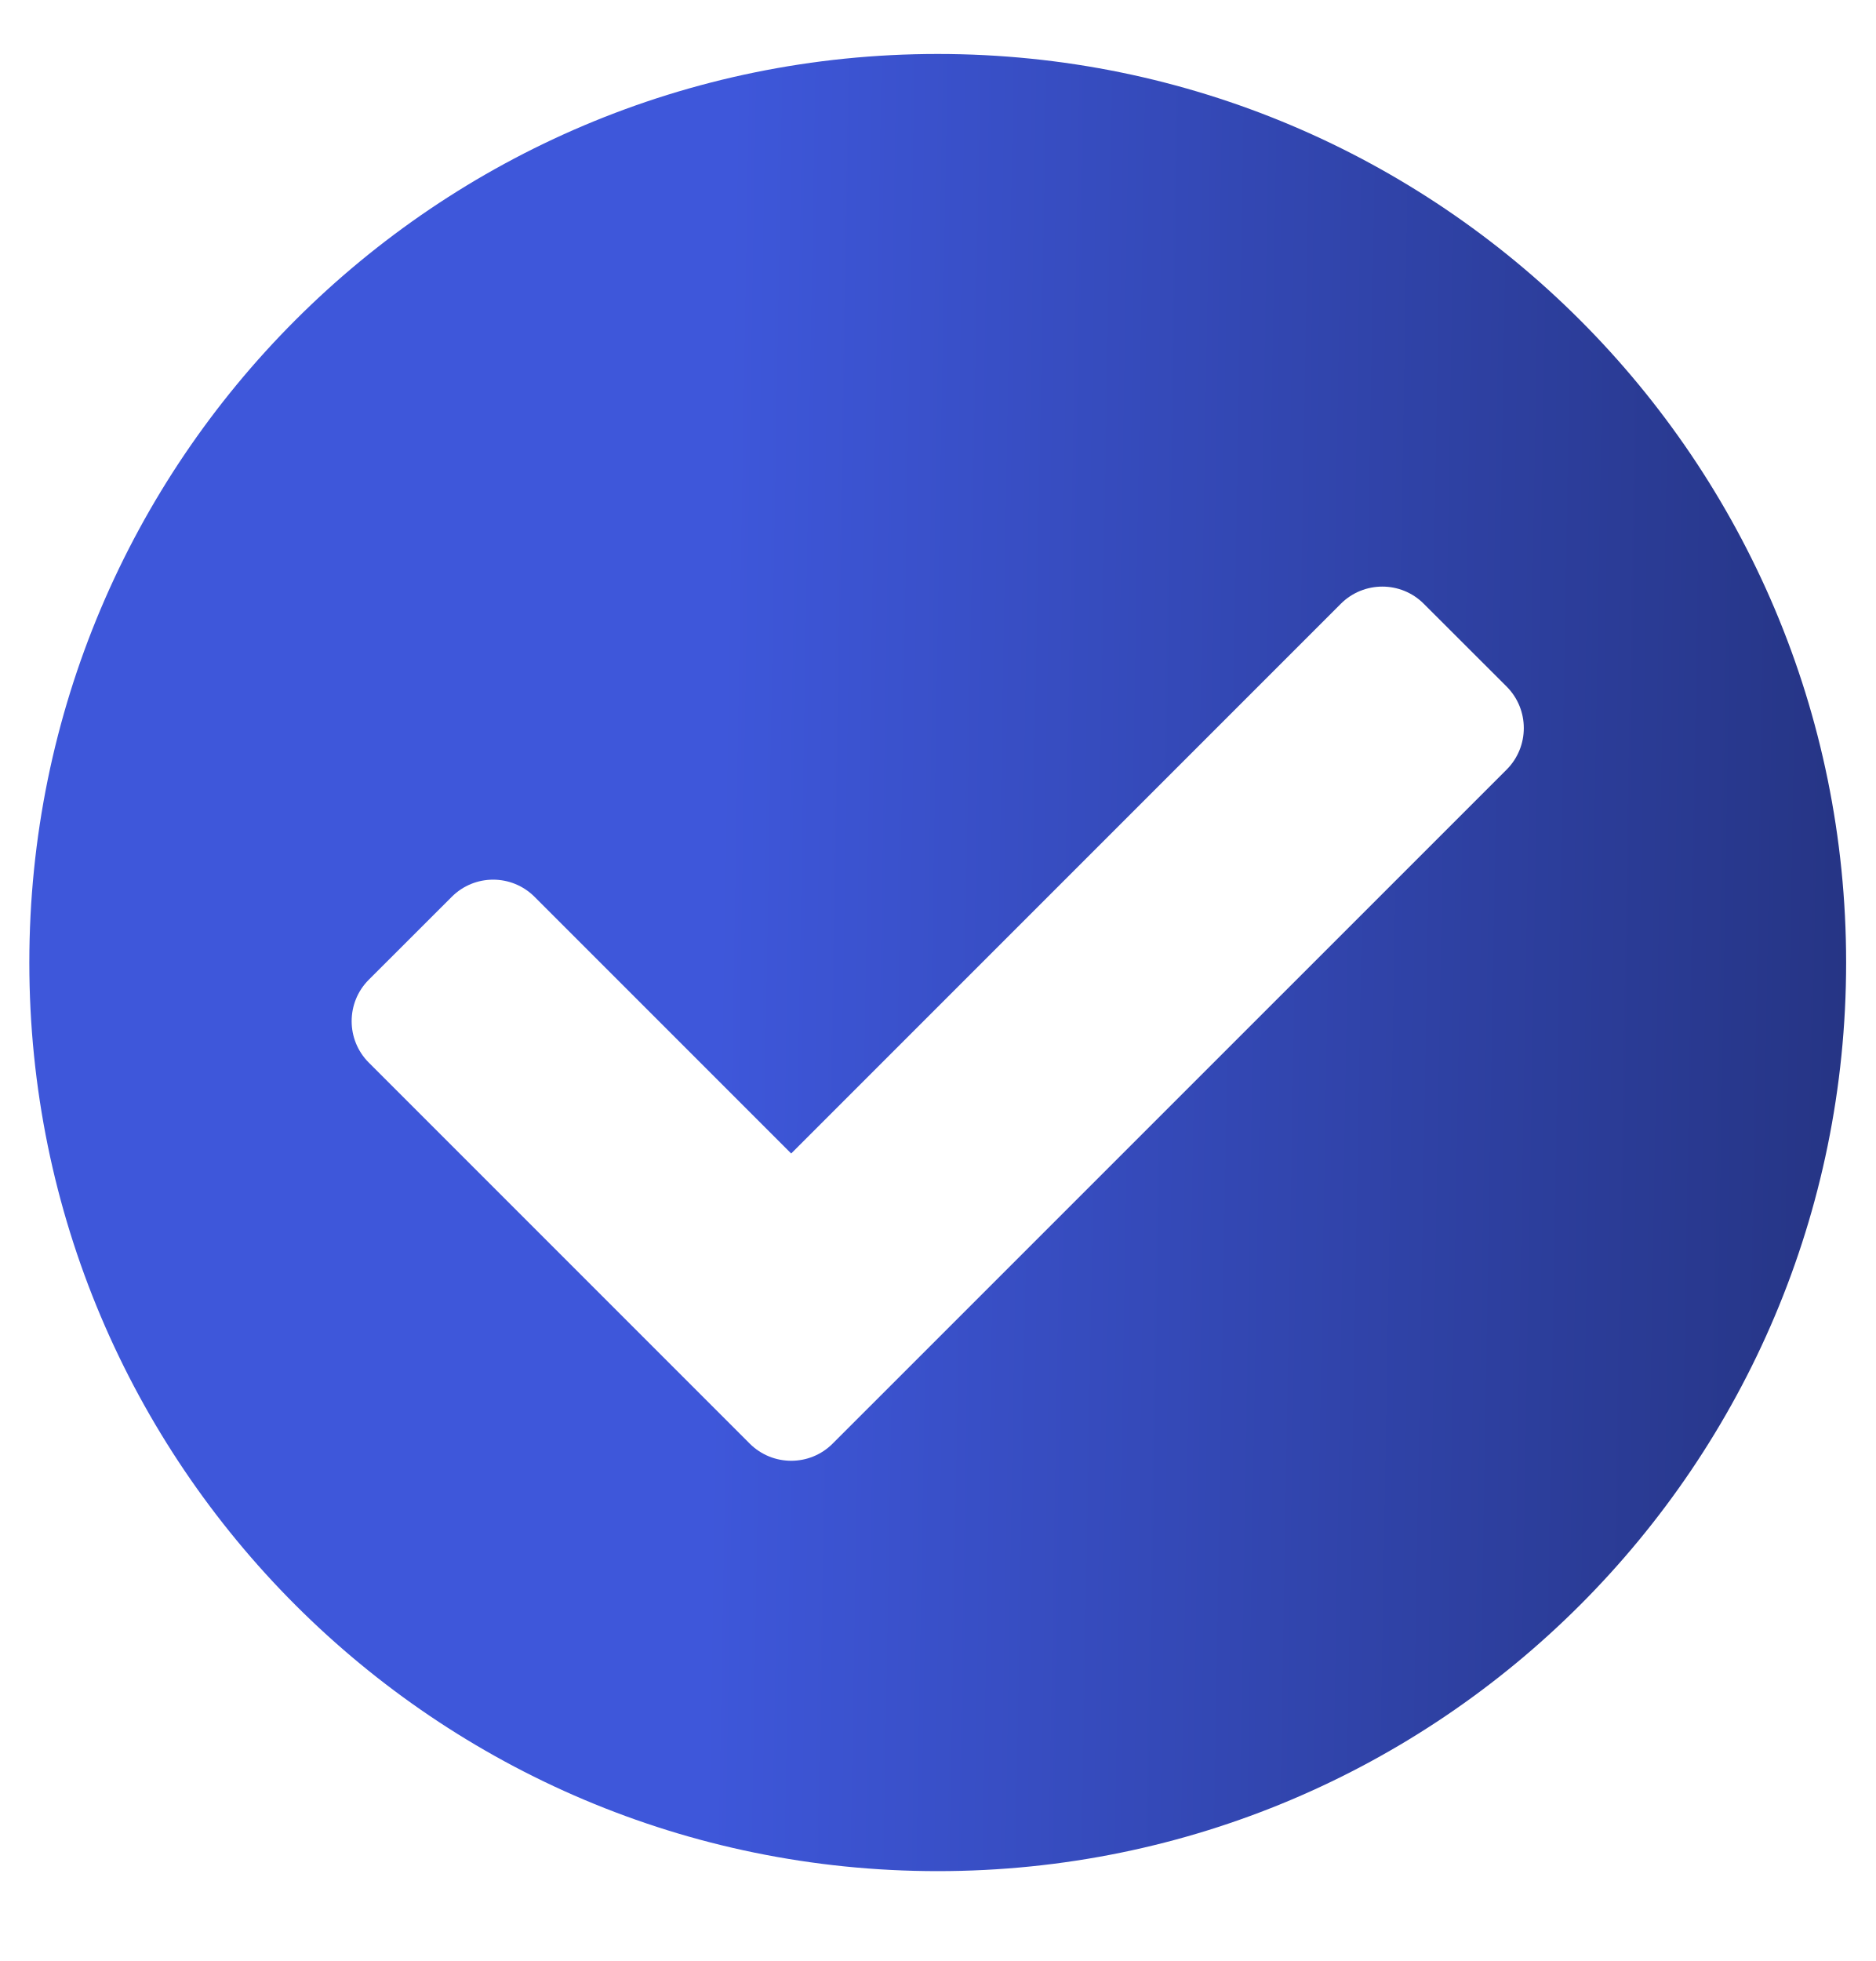
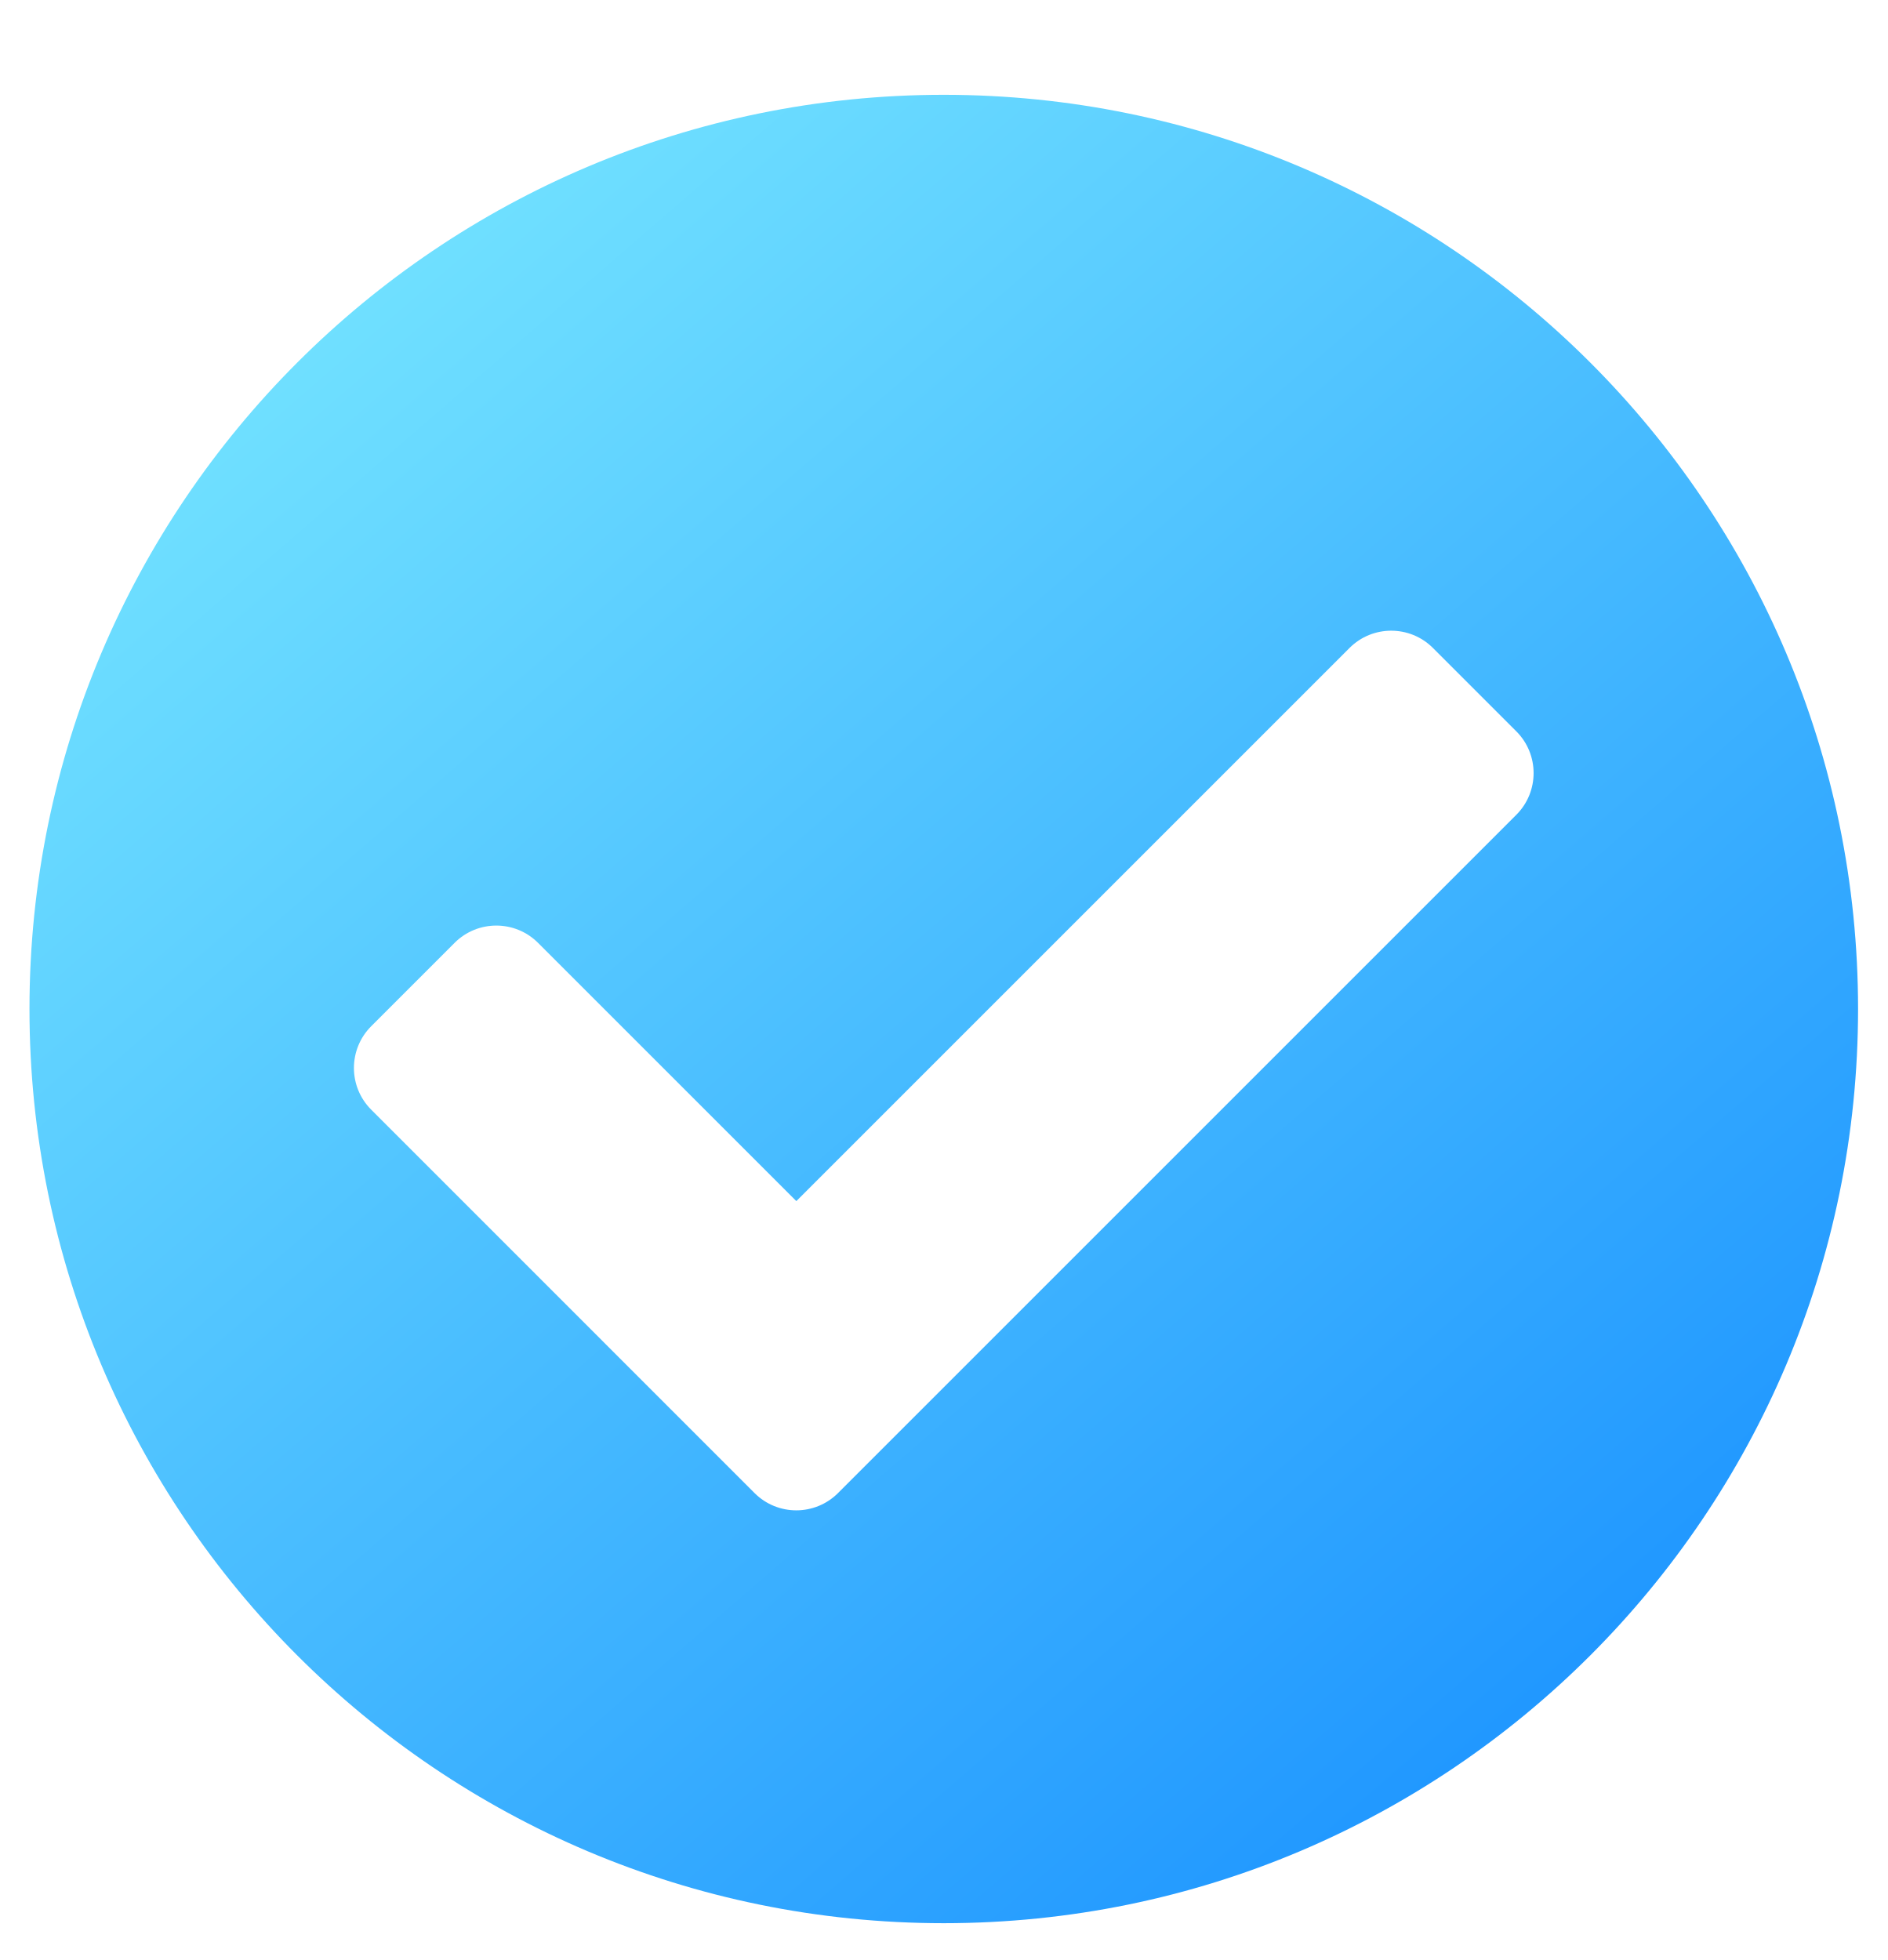
- <svg xmlns="http://www.w3.org/2000/svg" width="22" height="23" viewBox="0 0 22 23" fill="none">
-   <path d="M21.656 11.29C21.656 17.175 16.885 21.946 11 21.946C5.115 21.946 0.344 17.175 0.344 11.29C0.344 5.404 5.115 0.633 11 0.633C16.885 0.633 21.656 5.404 21.656 11.29ZM9.767 16.932L17.674 9.026C17.942 8.757 17.942 8.322 17.674 8.053L16.701 7.081C16.433 6.813 15.998 6.813 15.729 7.081L9.281 13.529L6.271 10.519C6.002 10.25 5.567 10.25 5.299 10.519L4.326 11.491C4.058 11.759 4.058 12.195 4.326 12.463L8.795 16.932C9.064 17.2 9.499 17.2 9.767 16.932Z" fill="url(#paint0_linear_44_2971)" />
+ <svg xmlns="http://www.w3.org/2000/svg" width="26" height="27" viewBox="0 0 26 27" fill="none">
+   <path d="M25.594 13.899C25.594 20.855 19.955 26.493 13 26.493C6.045 26.493 0.406 20.855 0.406 13.899C0.406 6.944 6.045 1.306 13 1.306C19.955 1.306 25.594 6.944 25.594 13.899ZM11.543 20.568L20.887 11.224C21.204 10.907 21.204 10.392 20.887 10.075L19.738 8.926C19.421 8.609 18.906 8.609 18.589 8.926L10.969 16.546L7.411 12.988C7.094 12.671 6.579 12.671 6.262 12.988L5.113 14.137C4.796 14.455 4.796 14.969 5.113 15.286L10.394 20.568C10.711 20.885 11.226 20.885 11.543 20.568Z" fill="url(#paint0_linear_3295_16000)" />
  <defs>
-     <linearGradient id="paint0_linear_44_2971" x1="8.347" y1="15.286" x2="24.216" y2="15.56" gradientUnits="userSpaceOnUse">
-       <stop stop-color="#3E57DA" />
-       <stop offset="1" stop-color="#212E74" />
+     <linearGradient id="paint0_linear_3295_16000" x1="33.661" y1="26.532" x2="6.573" y2="-4.77" gradientUnits="userSpaceOnUse">
+       <stop stop-color="#007AFF" />
+       <stop offset="1" stop-color="#81F0FF" />
    </linearGradient>
  </defs>
</svg>
